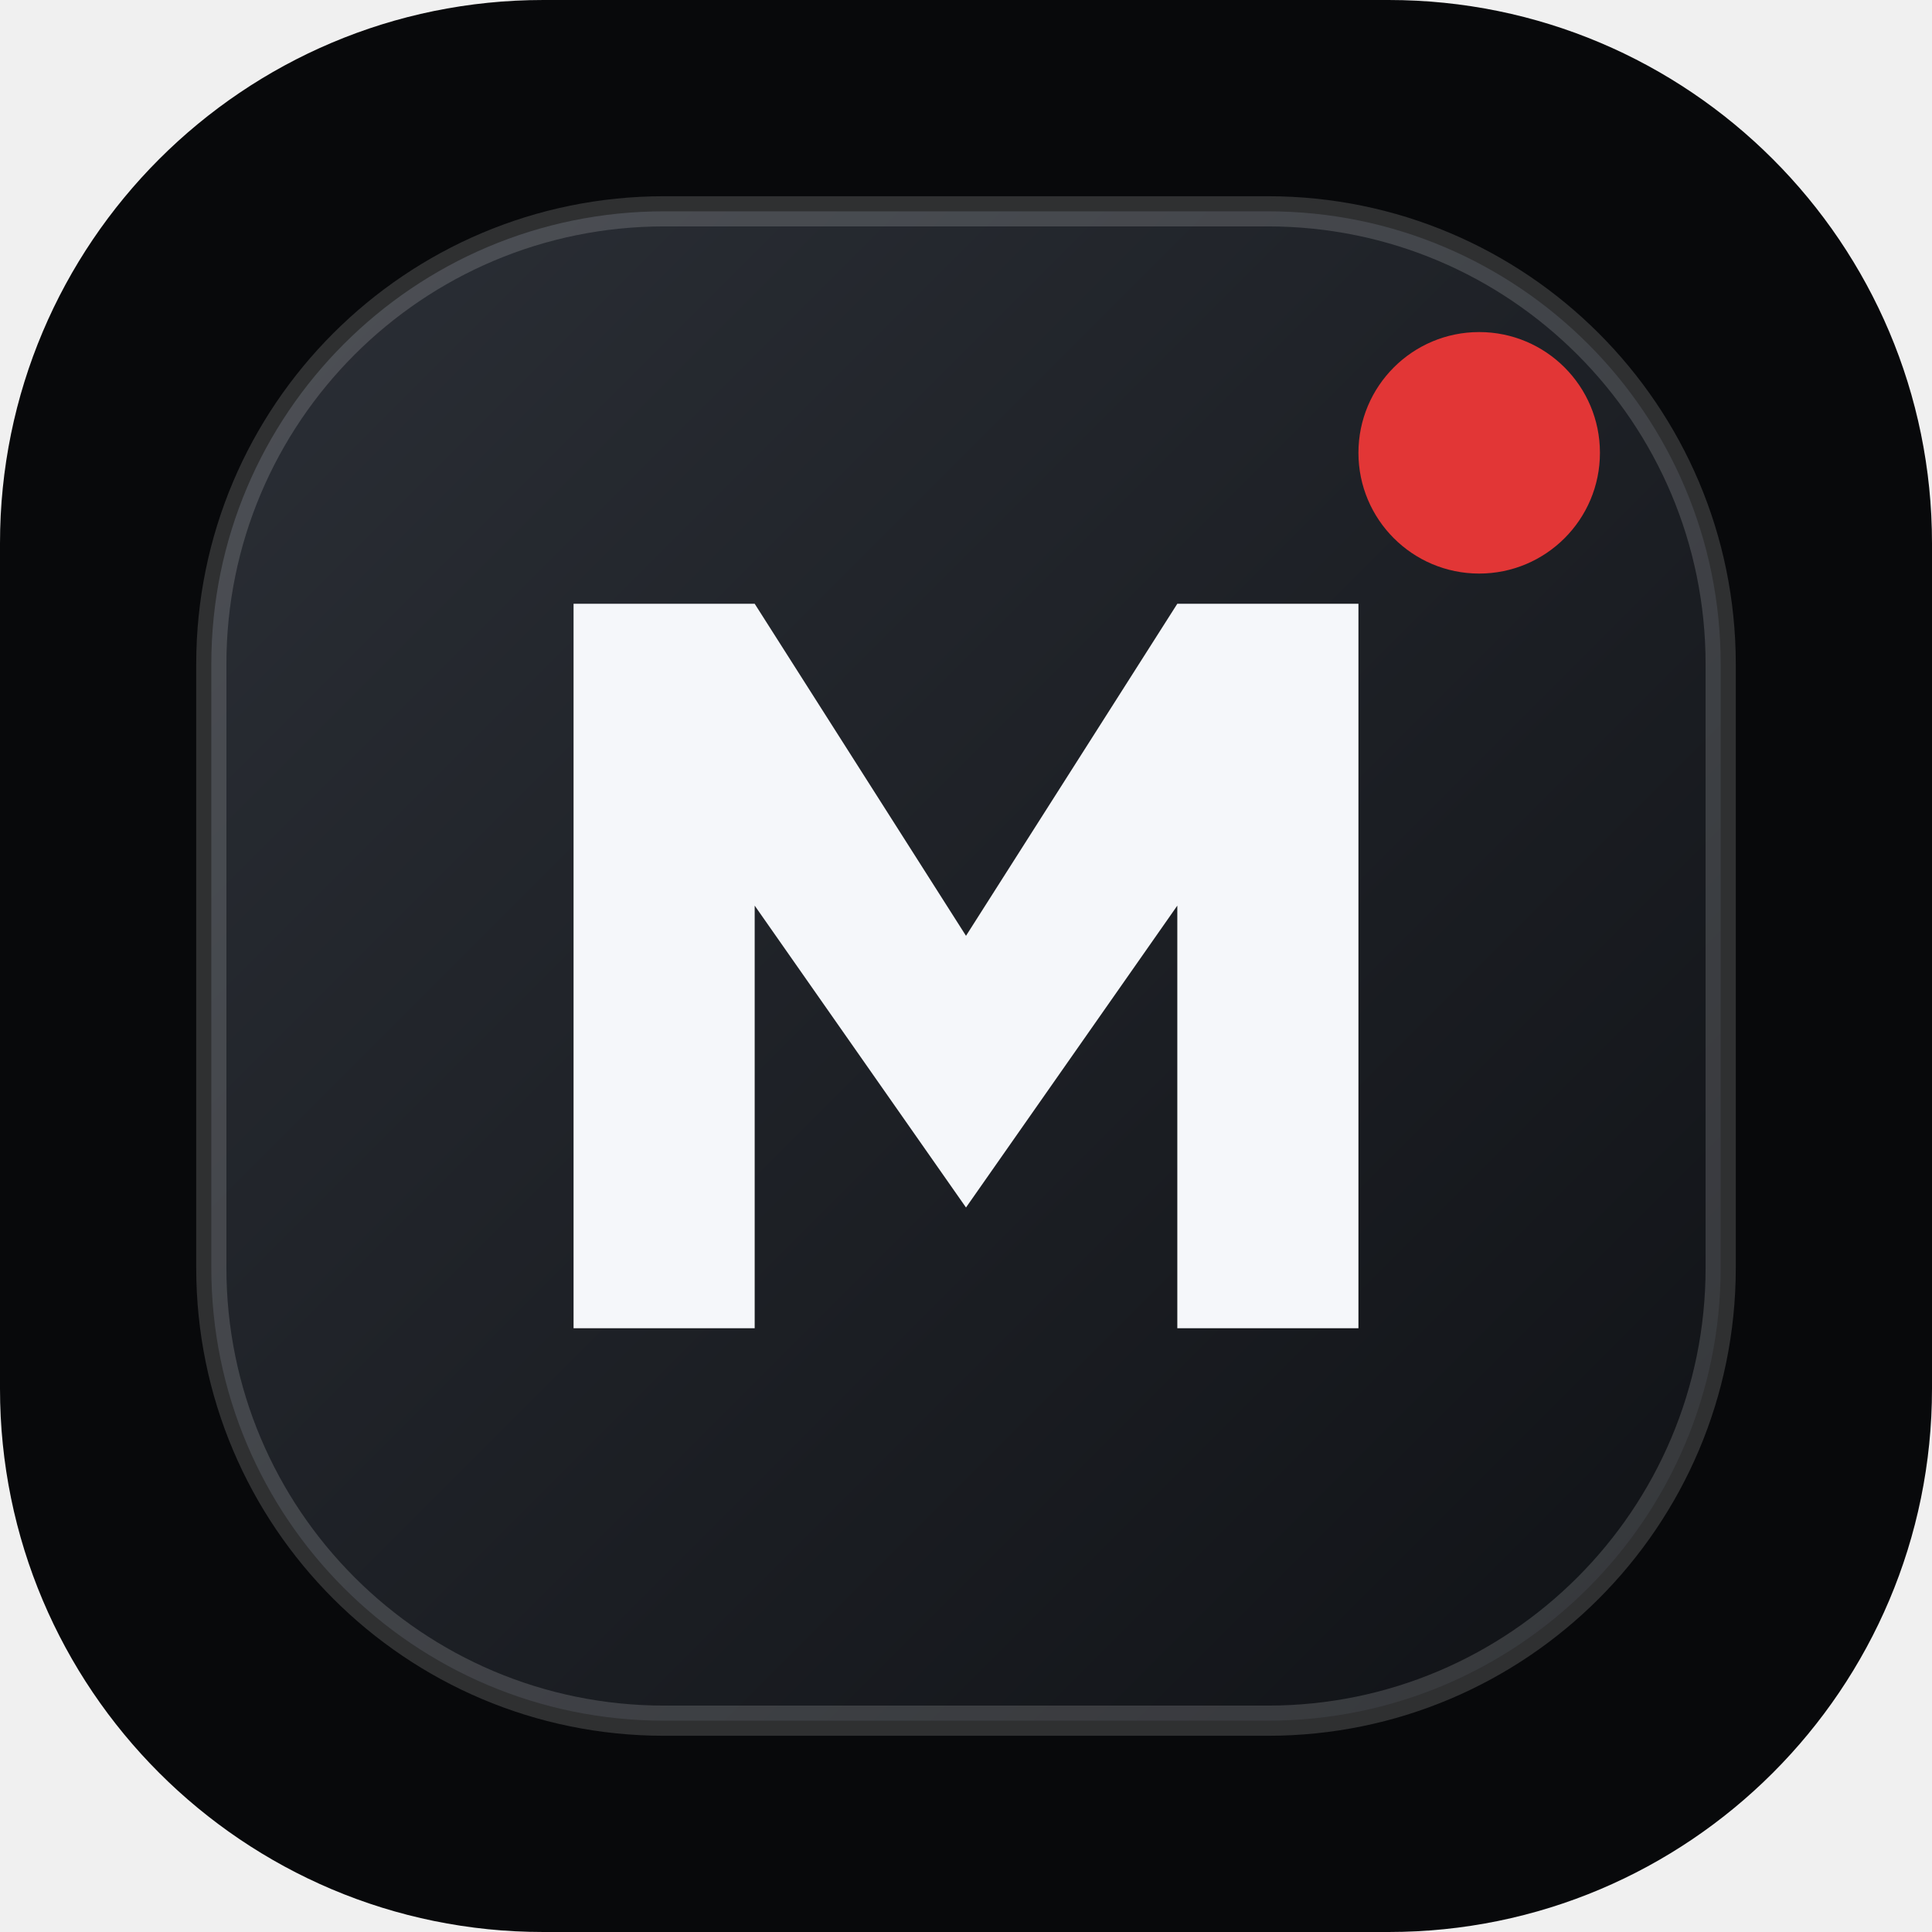
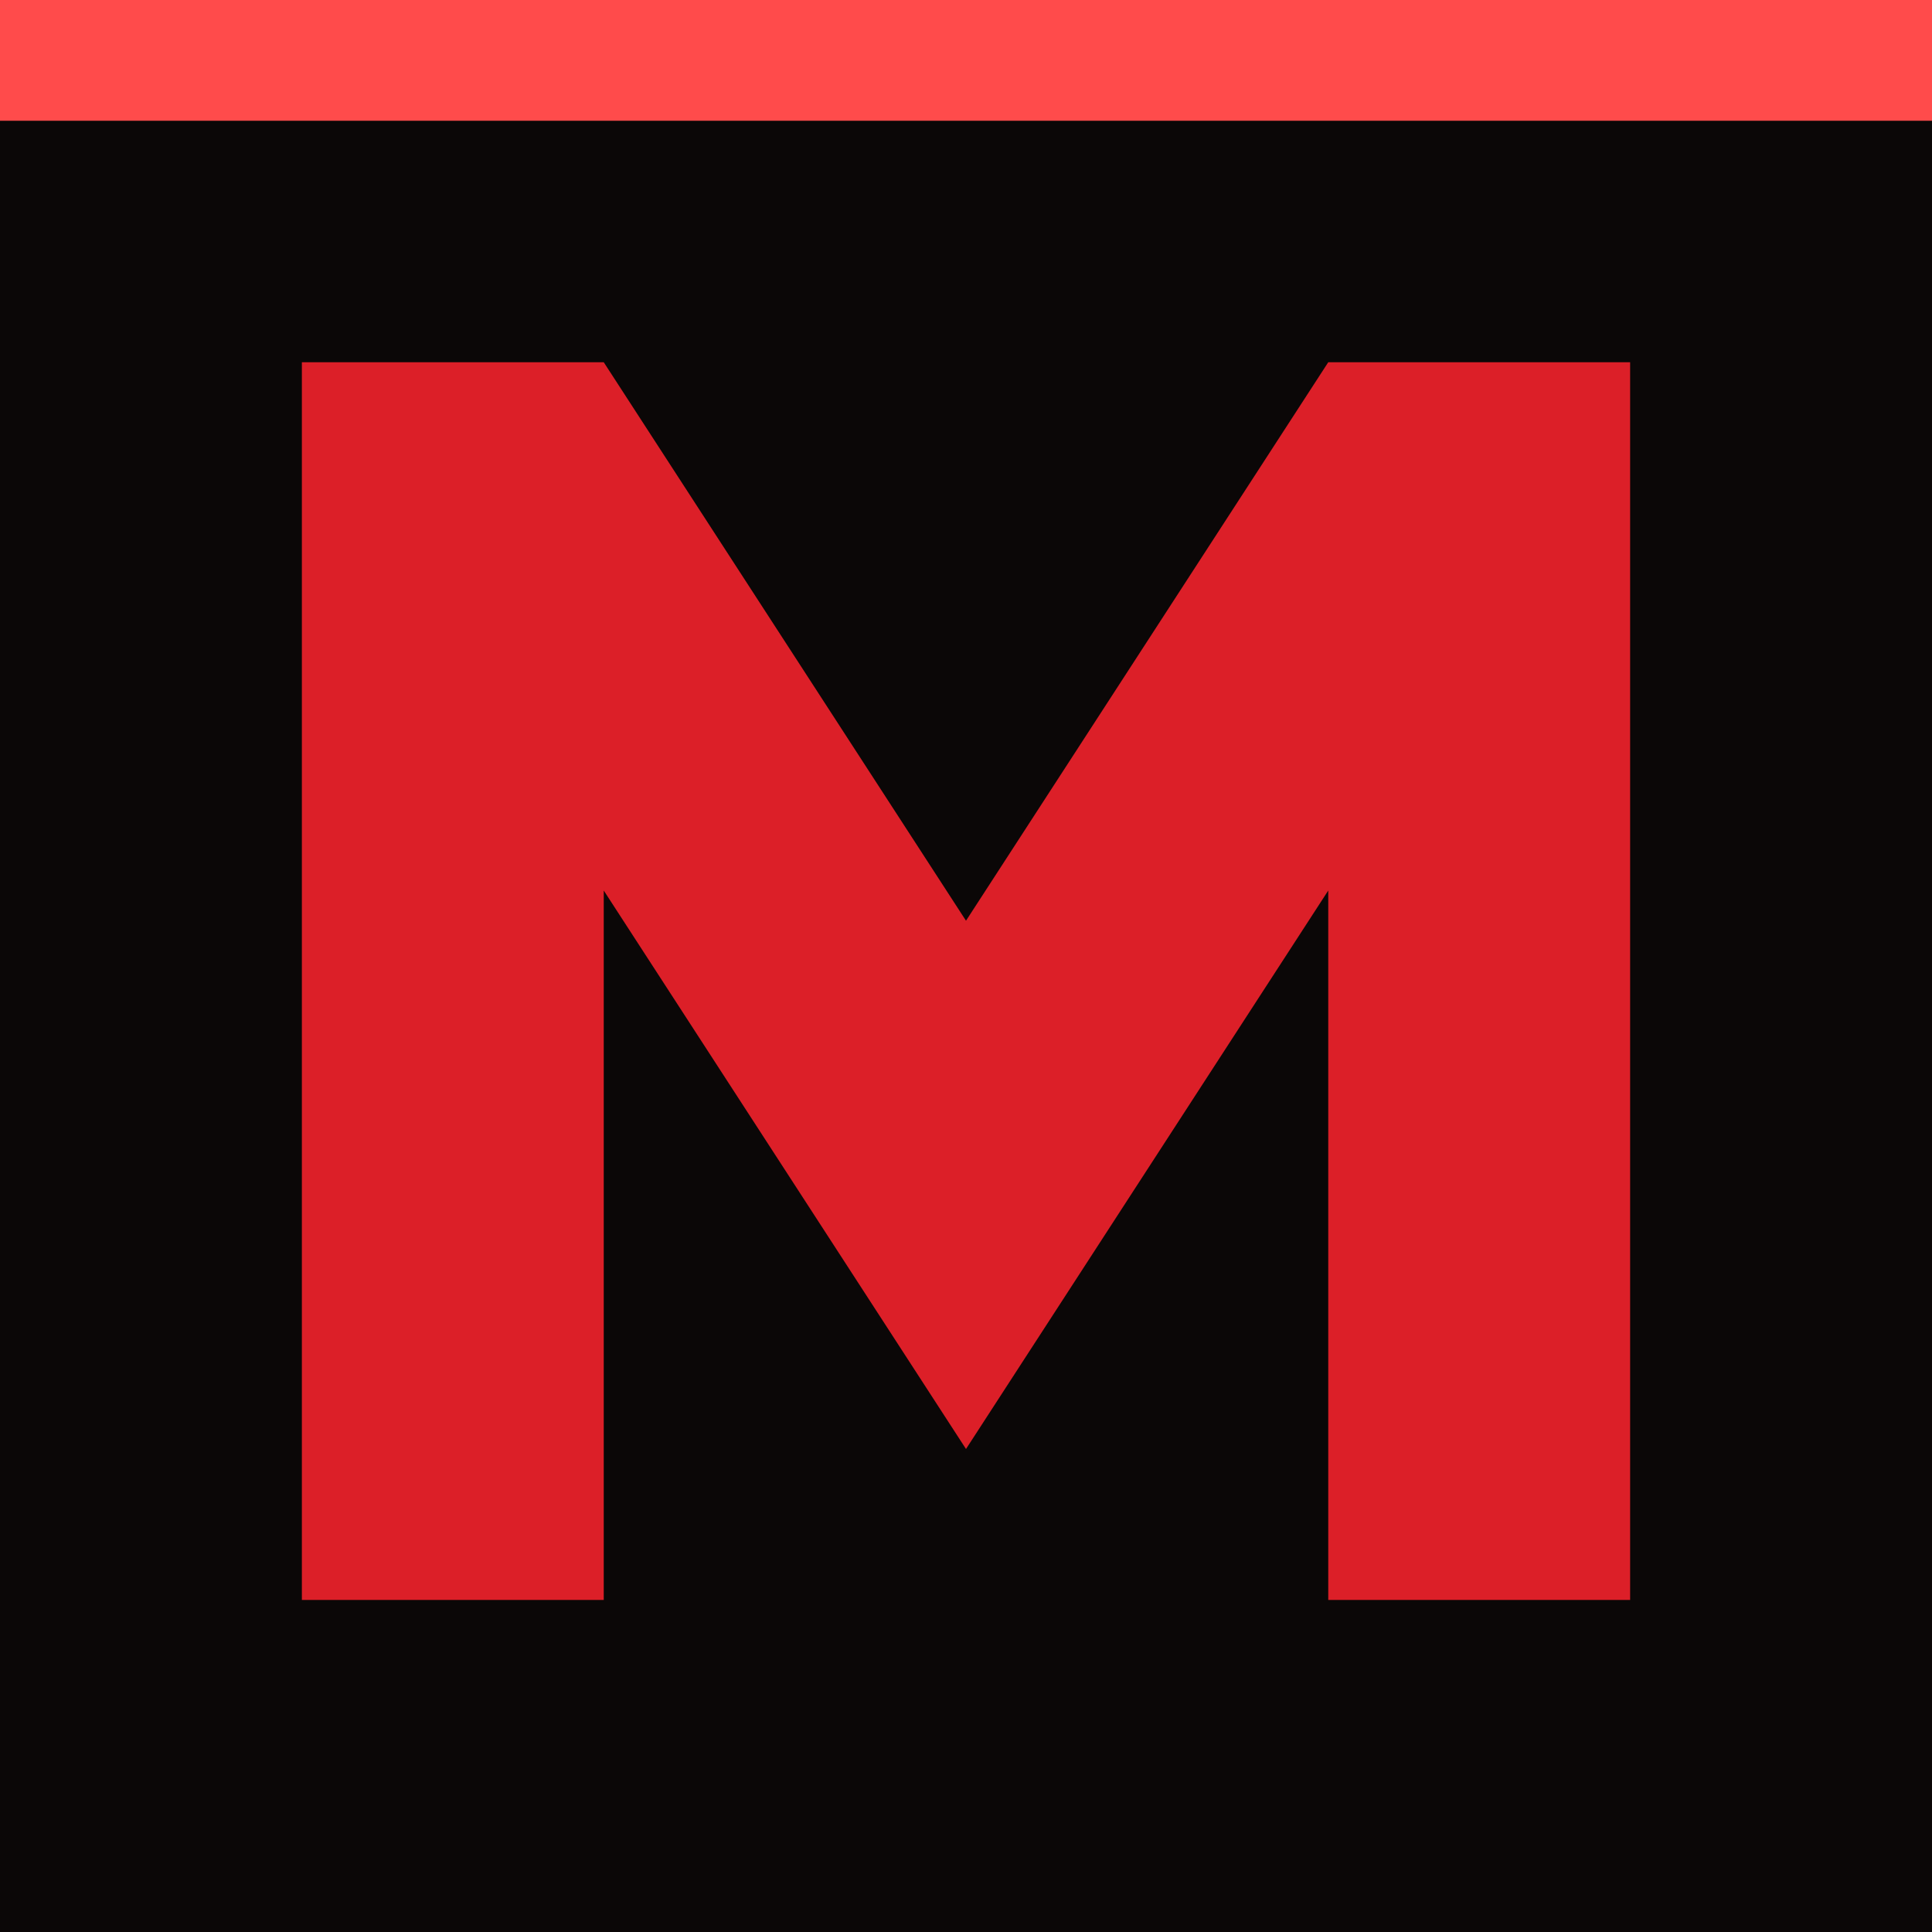
- <svg xmlns="http://www.w3.org/2000/svg" viewBox="0 0 64 64" role="img" aria-label="M">
-   <defs>
-     <linearGradient id="g" x1="0" y1="0" x2="1" y2="1">
-       <stop offset="0" stop-color="#2b2f36" />
-       <stop offset="1" stop-color="#101216" />
-     </linearGradient>
-   </defs>
-   <rect width="64" height="64" rx="18" fill="#08090b" />
-   <rect x="7" y="7" width="50" height="50" rx="15" fill="url(#g)" stroke="#ffffff" stroke-opacity=".16" />
-   <path d="M19 44V20h6l7 11 7-11h6v24h-6V30l-7 10-7-10v14z" fill="#f5f7fa" />
-   <circle cx="49" cy="15" r="4" fill="#e23636" />
+ <svg xmlns="http://www.w3.org/2000/svg" viewBox="0 0 128 128">
+   <rect width="128" height="128" fill="#0b0707" />
+   <rect width="128" height="8" fill="#ff4b4b" />
+   <path d="M20 106V24h20l24 37 24-37h20v82H88V59L64 96 40 59v47H20z" fill="#dc1f28" />
</svg>
